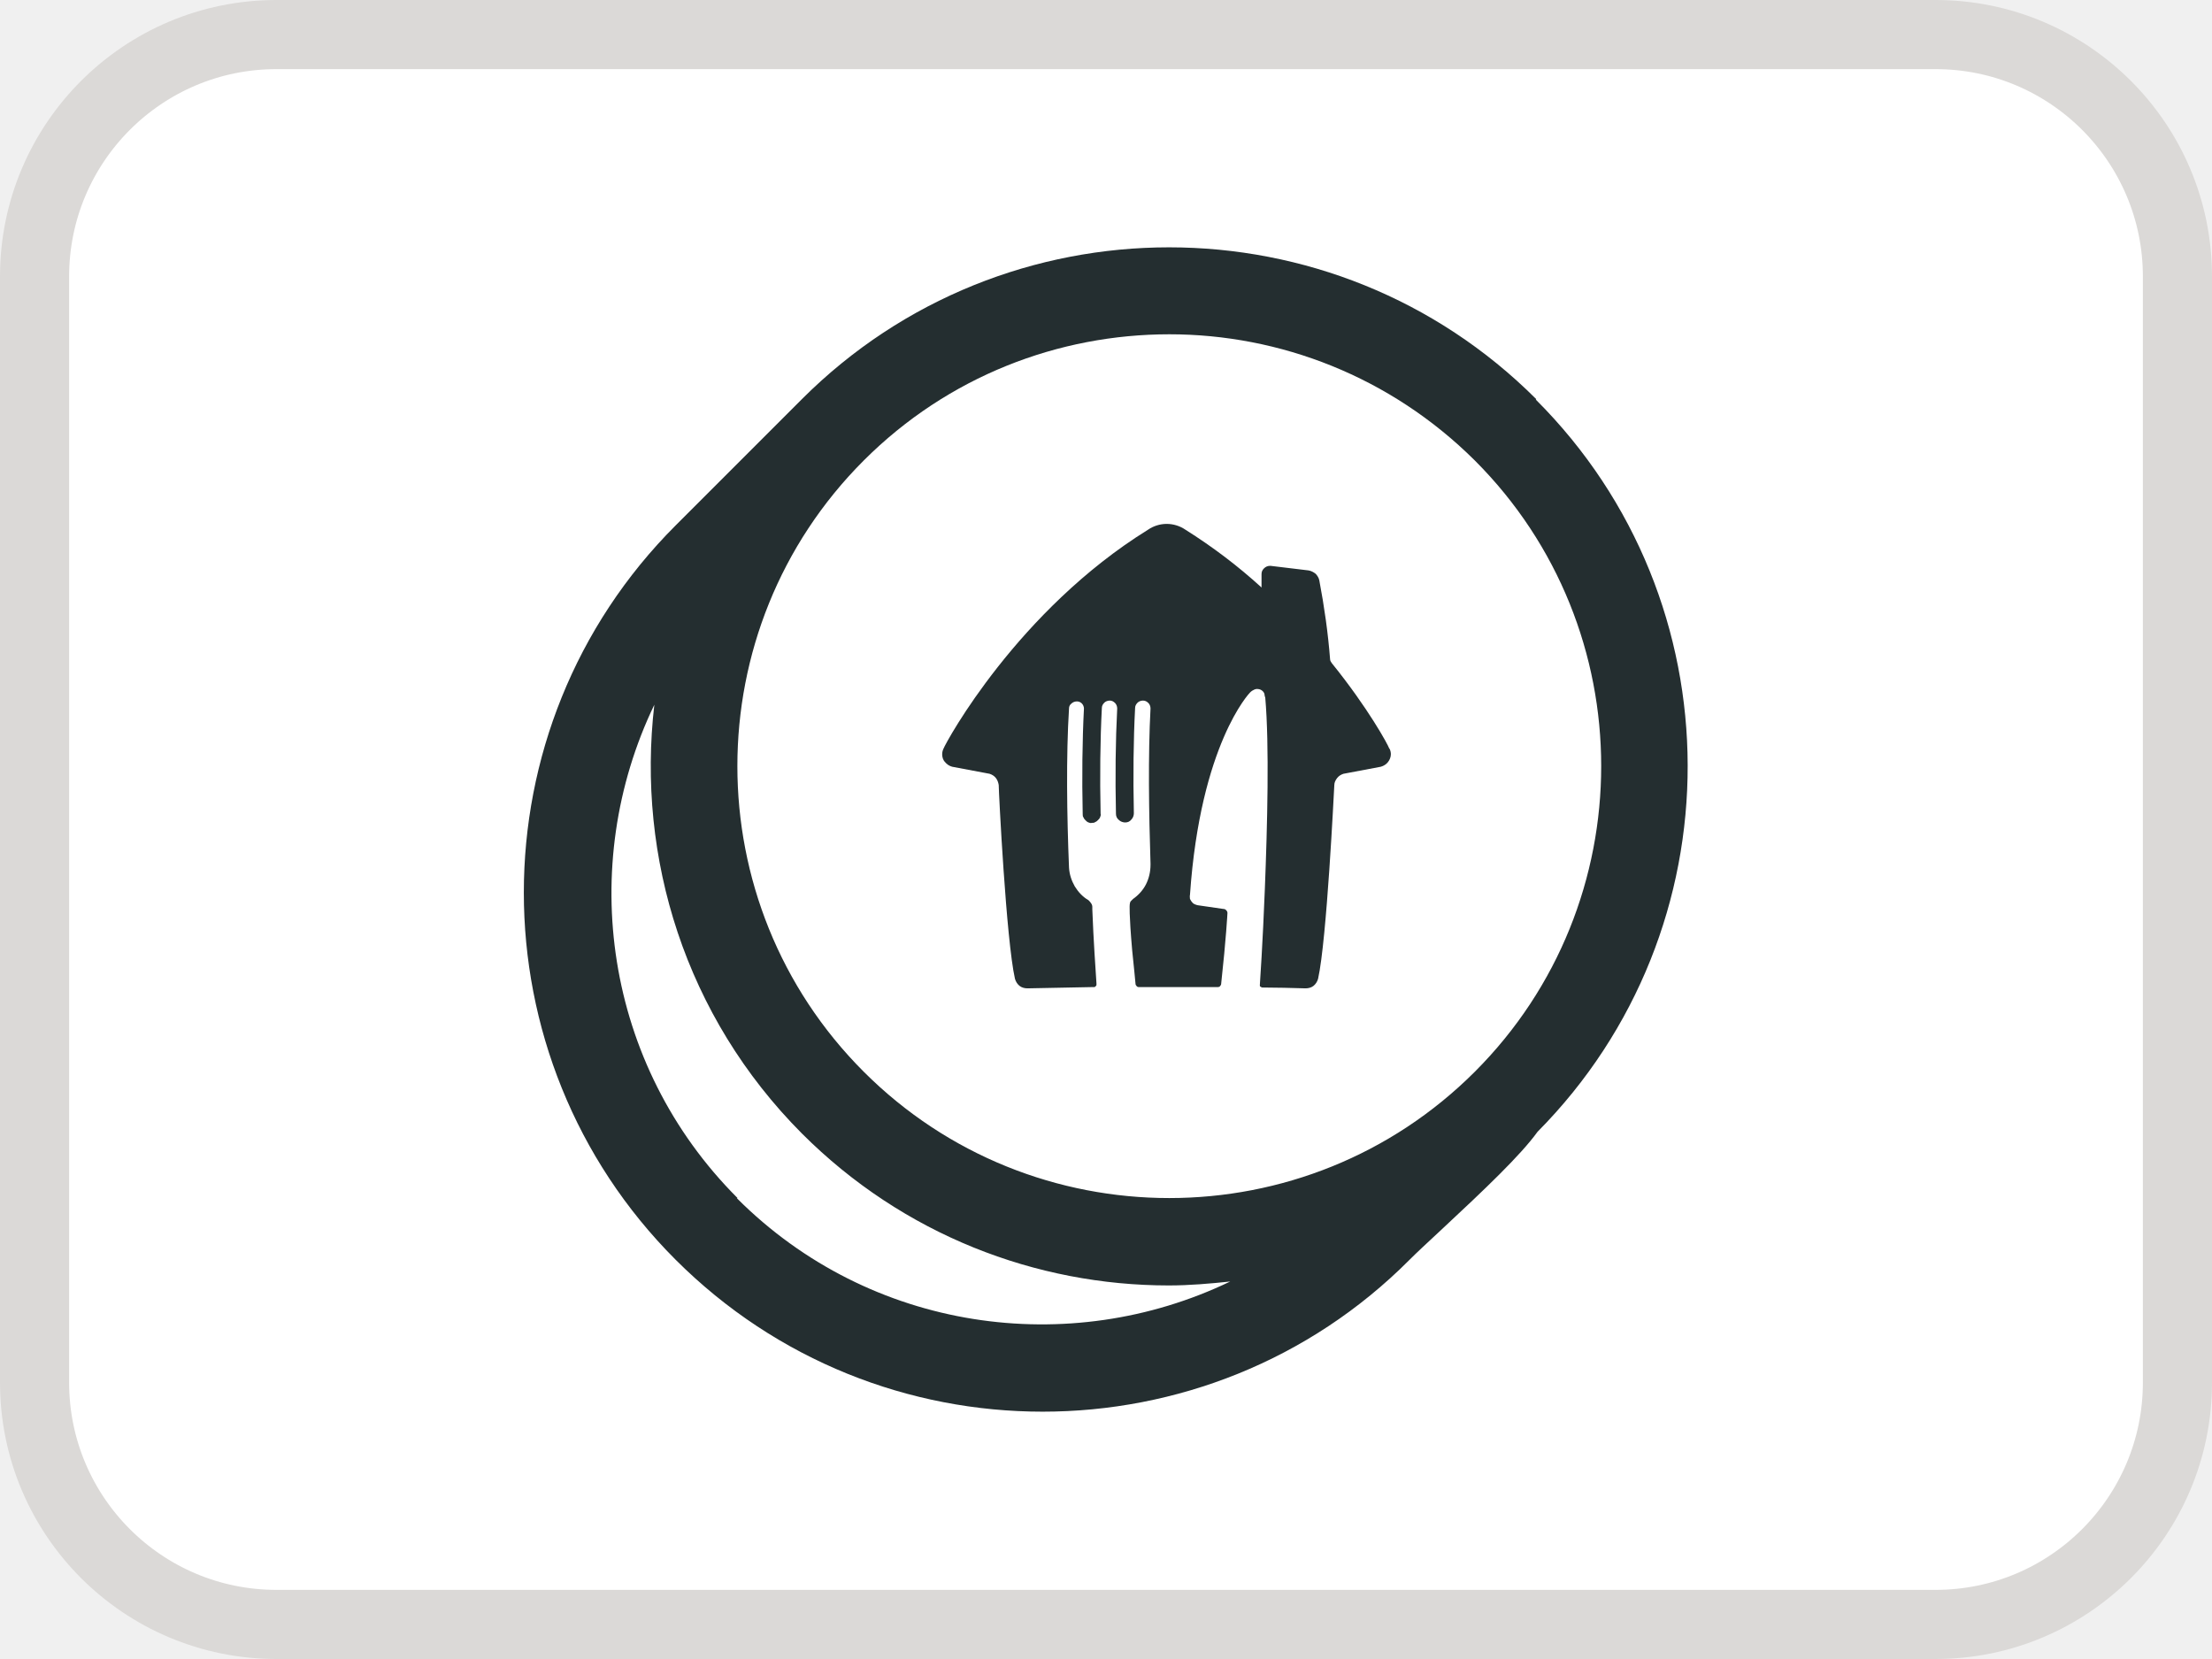
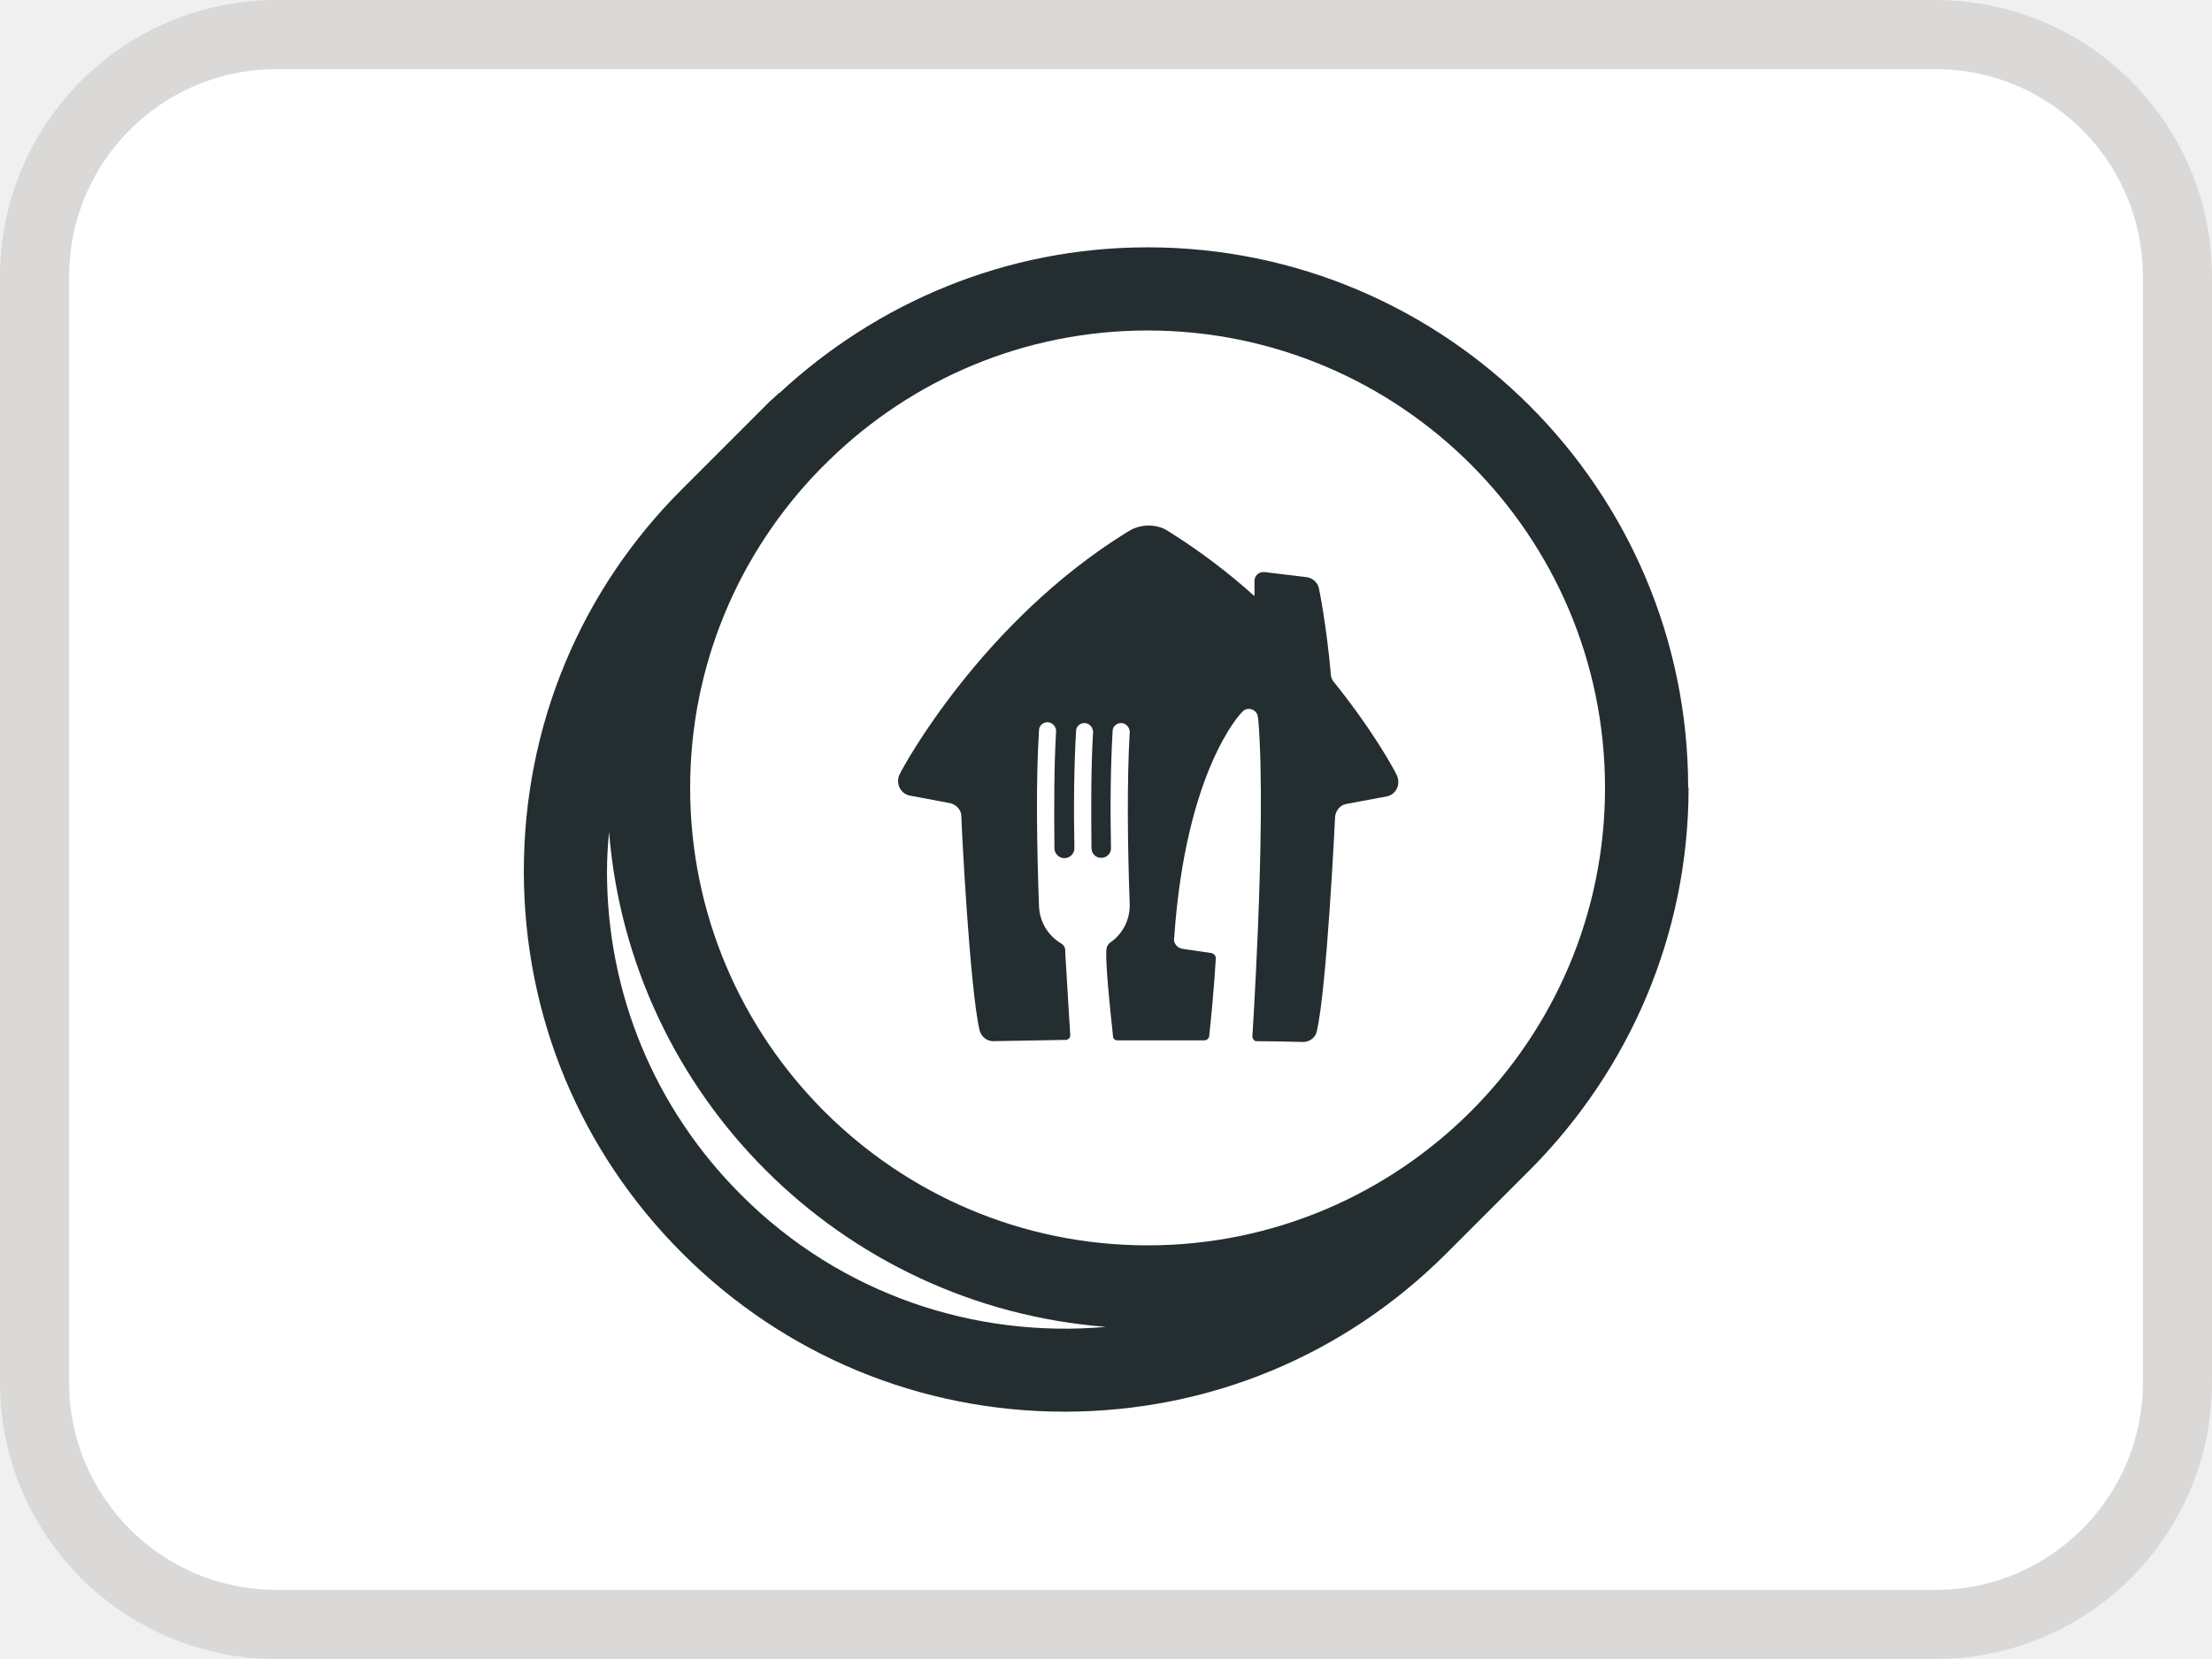
<svg xmlns="http://www.w3.org/2000/svg" width="32" height="24" viewBox="0 0 32 24" fill="none">
  <rect x="0.5" y="0.5" width="31" height="23" rx="3.5" fill="white" />
  <rect x="0.5" y="0.5" width="31" height="23" rx="3.5" stroke="#DBD9D7" />
-   <path d="M22.224 5.774C19.296 2.846 14.529 2.846 11.601 5.774L9.774 7.601C6.846 10.529 6.846 15.296 9.774 18.224C11.242 19.691 13.162 20.422 15.083 20.422C17.004 20.422 18.931 19.691 20.392 18.224C20.492 18.123 20.656 17.972 20.845 17.796C21.487 17.198 21.997 16.713 22.243 16.373C25.146 13.444 25.14 8.696 22.218 5.781L22.224 5.774ZM16.916 4.836C18.515 4.836 20.114 5.447 21.336 6.662C23.773 9.099 23.773 13.067 21.336 15.504C18.899 17.941 14.932 17.941 12.495 15.504C10.058 13.067 10.058 9.099 12.495 6.662C13.716 5.441 15.316 4.836 16.916 4.836ZM10.668 17.33C8.742 15.403 8.345 12.525 9.466 10.195C9.208 12.405 9.913 14.704 11.601 16.398C13.068 17.865 14.989 18.596 16.909 18.596C17.205 18.596 17.501 18.57 17.797 18.539C15.467 19.66 12.589 19.263 10.662 17.336L10.668 17.33Z" fill="#242E30" />
-   <path d="M20.097 10.827C20.079 10.773 19.796 10.249 19.267 9.594C19.255 9.576 19.242 9.558 19.242 9.54C19.212 9.155 19.158 8.776 19.086 8.397C19.08 8.361 19.056 8.324 19.032 8.3C19.002 8.276 18.966 8.258 18.93 8.252L18.382 8.186H18.37C18.34 8.186 18.31 8.198 18.286 8.222C18.262 8.246 18.25 8.27 18.25 8.306V8.499C17.907 8.186 17.54 7.909 17.149 7.663C17.071 7.609 16.974 7.579 16.878 7.579C16.782 7.579 16.686 7.609 16.608 7.663C14.725 8.83 13.69 10.725 13.648 10.833C13.636 10.857 13.63 10.887 13.63 10.911C13.63 10.953 13.642 10.995 13.672 11.025C13.696 11.056 13.732 11.08 13.774 11.092L14.316 11.194C14.352 11.206 14.382 11.224 14.406 11.254C14.43 11.284 14.442 11.32 14.448 11.356C14.448 11.453 14.556 13.6 14.683 14.16C14.695 14.202 14.719 14.238 14.749 14.262C14.779 14.286 14.821 14.298 14.863 14.298C15.182 14.292 15.471 14.286 15.783 14.28H15.807C15.807 14.28 15.825 14.28 15.832 14.28C15.838 14.28 15.844 14.274 15.85 14.268C15.85 14.268 15.862 14.256 15.862 14.25C15.862 14.244 15.862 14.232 15.862 14.226C15.85 14.039 15.819 13.606 15.802 13.155C15.802 13.143 15.802 13.131 15.802 13.119C15.802 13.101 15.796 13.083 15.783 13.065C15.771 13.047 15.759 13.035 15.747 13.023C15.663 12.975 15.597 12.902 15.549 12.824C15.501 12.74 15.471 12.65 15.465 12.553C15.434 11.802 15.422 10.929 15.465 10.249C15.465 10.219 15.477 10.195 15.501 10.177C15.519 10.159 15.549 10.147 15.579 10.147C15.609 10.147 15.633 10.159 15.651 10.177C15.669 10.195 15.681 10.225 15.681 10.249C15.657 10.713 15.651 11.248 15.663 11.777C15.663 11.796 15.663 11.813 15.675 11.826C15.681 11.844 15.693 11.856 15.705 11.868C15.717 11.88 15.729 11.892 15.747 11.898C15.765 11.904 15.777 11.91 15.796 11.904C15.813 11.904 15.832 11.904 15.844 11.892C15.862 11.886 15.874 11.874 15.886 11.862C15.898 11.85 15.91 11.838 15.916 11.819C15.922 11.802 15.928 11.79 15.922 11.771C15.91 11.236 15.916 10.701 15.94 10.243C15.94 10.213 15.952 10.189 15.976 10.165C15.994 10.147 16.024 10.135 16.054 10.135C16.084 10.135 16.108 10.147 16.132 10.171C16.15 10.189 16.162 10.219 16.162 10.249C16.138 10.713 16.132 11.242 16.144 11.771C16.144 11.807 16.156 11.838 16.186 11.862C16.21 11.886 16.247 11.898 16.277 11.898C16.313 11.898 16.343 11.886 16.367 11.856C16.391 11.832 16.403 11.796 16.403 11.765C16.391 11.236 16.397 10.695 16.421 10.243C16.421 10.213 16.433 10.189 16.457 10.165C16.475 10.147 16.505 10.135 16.535 10.135C16.566 10.135 16.59 10.147 16.614 10.171C16.632 10.189 16.644 10.219 16.644 10.249C16.608 10.923 16.62 11.759 16.644 12.493C16.644 12.493 16.644 12.505 16.644 12.511C16.644 12.614 16.62 12.71 16.578 12.794C16.535 12.878 16.469 12.95 16.391 13.005C16.379 13.017 16.367 13.029 16.355 13.041C16.349 13.053 16.343 13.071 16.343 13.089C16.343 13.089 16.331 13.203 16.379 13.751C16.403 13.991 16.421 14.154 16.427 14.232C16.427 14.244 16.433 14.256 16.445 14.268C16.457 14.28 16.469 14.28 16.481 14.28H16.529C16.632 14.28 16.74 14.28 16.854 14.28H16.896H17.305H17.612C17.612 14.28 17.642 14.28 17.648 14.268C17.66 14.256 17.666 14.244 17.666 14.232C17.738 13.576 17.757 13.209 17.757 13.209C17.757 13.191 17.75 13.179 17.738 13.167C17.727 13.155 17.715 13.149 17.696 13.149L17.323 13.095C17.323 13.095 17.275 13.083 17.257 13.065C17.239 13.047 17.227 13.029 17.215 13.005C17.215 12.987 17.209 12.969 17.215 12.944C17.366 10.761 18.081 10.021 18.081 10.021C18.093 10.009 18.105 9.997 18.117 9.991C18.136 9.979 18.16 9.967 18.184 9.967C18.208 9.967 18.232 9.973 18.25 9.985C18.268 9.997 18.286 10.015 18.292 10.039C18.292 10.057 18.298 10.075 18.304 10.093C18.364 10.779 18.334 11.946 18.298 12.86C18.268 13.636 18.226 14.244 18.226 14.244C18.226 14.244 18.226 14.256 18.226 14.262C18.226 14.262 18.226 14.274 18.238 14.274C18.238 14.274 18.25 14.28 18.25 14.286C18.25 14.286 18.262 14.286 18.268 14.286C18.472 14.286 18.671 14.292 18.887 14.298C18.93 14.298 18.972 14.286 19.002 14.262C19.032 14.238 19.056 14.202 19.068 14.16C19.194 13.6 19.297 11.453 19.303 11.356C19.303 11.32 19.321 11.284 19.345 11.254C19.369 11.224 19.399 11.206 19.435 11.194L19.976 11.092C20.018 11.08 20.055 11.056 20.079 11.025C20.103 10.995 20.121 10.953 20.121 10.911C20.121 10.887 20.115 10.857 20.103 10.833L20.097 10.827Z" fill="#242E30" />
+   <path d="M19.279 9.84C19.279 9.84 19.255 9.798 19.255 9.78C19.188 9.016 19.08 8.511 19.08 8.511C19.062 8.427 18.99 8.361 18.899 8.349L18.292 8.276C18.292 8.276 18.28 8.276 18.274 8.276C18.202 8.276 18.148 8.336 18.148 8.403V8.613C18.148 8.613 18.148 8.619 18.142 8.619C17.775 8.288 17.366 7.976 16.914 7.693C16.83 7.633 16.728 7.603 16.614 7.603C16.499 7.603 16.397 7.639 16.313 7.693C14.213 8.986 13.058 11.098 13.01 11.212C12.998 11.236 12.992 11.266 12.992 11.302C12.992 11.398 13.058 11.483 13.149 11.507L13.756 11.621C13.834 11.645 13.9 11.711 13.907 11.796C13.907 11.904 14.027 14.286 14.171 14.905C14.195 14.996 14.274 15.062 14.37 15.062C14.725 15.056 15.043 15.05 15.392 15.044C15.392 15.044 15.411 15.044 15.416 15.044C15.453 15.044 15.483 15.014 15.483 14.978C15.471 14.767 15.441 14.292 15.411 13.793C15.411 13.781 15.411 13.763 15.411 13.751C15.411 13.708 15.386 13.666 15.35 13.648C15.17 13.54 15.043 13.348 15.031 13.119C15.001 12.283 14.983 11.314 15.031 10.562C15.031 10.502 15.086 10.448 15.152 10.448C15.218 10.448 15.272 10.502 15.278 10.568C15.278 10.568 15.278 10.574 15.278 10.58C15.248 11.086 15.248 11.681 15.254 12.271C15.254 12.349 15.32 12.415 15.398 12.415C15.477 12.415 15.543 12.349 15.543 12.271C15.531 11.681 15.537 11.08 15.567 10.574C15.567 10.514 15.621 10.46 15.687 10.46C15.753 10.46 15.807 10.514 15.813 10.58C15.813 10.58 15.813 10.586 15.813 10.592C15.783 11.092 15.783 11.687 15.79 12.271C15.79 12.349 15.856 12.415 15.934 12.409C16.012 12.409 16.078 12.343 16.072 12.265C16.06 11.675 16.066 11.08 16.096 10.574C16.096 10.514 16.15 10.46 16.217 10.46C16.283 10.46 16.337 10.514 16.343 10.58C16.343 10.58 16.343 10.586 16.343 10.592C16.301 11.326 16.313 12.259 16.343 13.077V13.083C16.343 13.083 16.343 13.089 16.343 13.095C16.343 13.095 16.343 13.095 16.343 13.101C16.343 13.323 16.229 13.522 16.06 13.636C16.03 13.66 16.012 13.69 16.006 13.732C16.006 13.732 15.988 13.859 16.048 14.466C16.072 14.731 16.096 14.918 16.102 14.996C16.102 15.026 16.132 15.05 16.162 15.05C16.18 15.05 16.198 15.05 16.223 15.05C16.337 15.05 16.457 15.05 16.584 15.05H16.632C16.788 15.05 16.938 15.05 17.083 15.05H17.426C17.456 15.05 17.486 15.026 17.492 14.996C17.57 14.268 17.588 13.859 17.588 13.859C17.588 13.823 17.558 13.793 17.522 13.787L17.107 13.726C17.041 13.714 17.005 13.672 16.987 13.624C16.98 13.594 16.987 13.558 16.987 13.558C17.155 11.134 17.955 10.316 17.955 10.316C17.979 10.292 17.991 10.28 17.991 10.28C18.015 10.261 18.039 10.255 18.069 10.255C18.123 10.255 18.172 10.292 18.19 10.34C18.19 10.34 18.196 10.358 18.202 10.4C18.268 11.164 18.238 12.463 18.196 13.474C18.16 14.334 18.117 15.008 18.117 15.008C18.117 15.008 18.142 15.062 18.166 15.062C18.394 15.062 18.617 15.068 18.851 15.074C18.948 15.074 19.032 15.008 19.05 14.918C19.194 14.298 19.309 11.916 19.315 11.807C19.327 11.723 19.387 11.651 19.465 11.633L20.073 11.519C20.163 11.495 20.229 11.416 20.229 11.314C20.229 11.284 20.223 11.254 20.211 11.224C20.187 11.164 19.874 10.58 19.285 9.852L19.279 9.84Z" fill="#242E30" />
+   <path d="M24.422 11.398C24.422 7.085 20.915 3.578 16.602 3.578C14.544 3.578 12.679 4.384 11.278 5.684H11.272L11.133 5.81C11.091 5.852 11.055 5.888 11.013 5.93L9.87 7.073C8.39 8.547 7.578 10.514 7.578 12.602C7.578 14.689 8.39 16.65 9.87 18.13C11.344 19.604 13.311 20.422 15.398 20.422C17.486 20.422 19.447 19.61 20.927 18.13L22.166 16.891C23.562 15.471 24.428 13.534 24.428 11.392L24.422 11.398ZM10.718 17.282C9.467 16.03 8.781 14.37 8.781 12.608C8.781 12.415 8.793 12.223 8.811 12.036C9.118 15.856 12.174 18.9 16 19.195C14.111 19.363 12.168 18.732 10.724 17.288L10.718 17.282ZM16.602 18.016C12.95 18.016 9.984 15.05 9.984 11.398C9.984 9.606 10.7 7.982 11.861 6.79L11.994 6.658C13.185 5.497 14.809 4.781 16.602 4.781C20.253 4.781 23.219 7.747 23.219 11.398C23.219 15.05 20.253 18.016 16.602 18.016Z" fill="#242E30" />
</svg>
